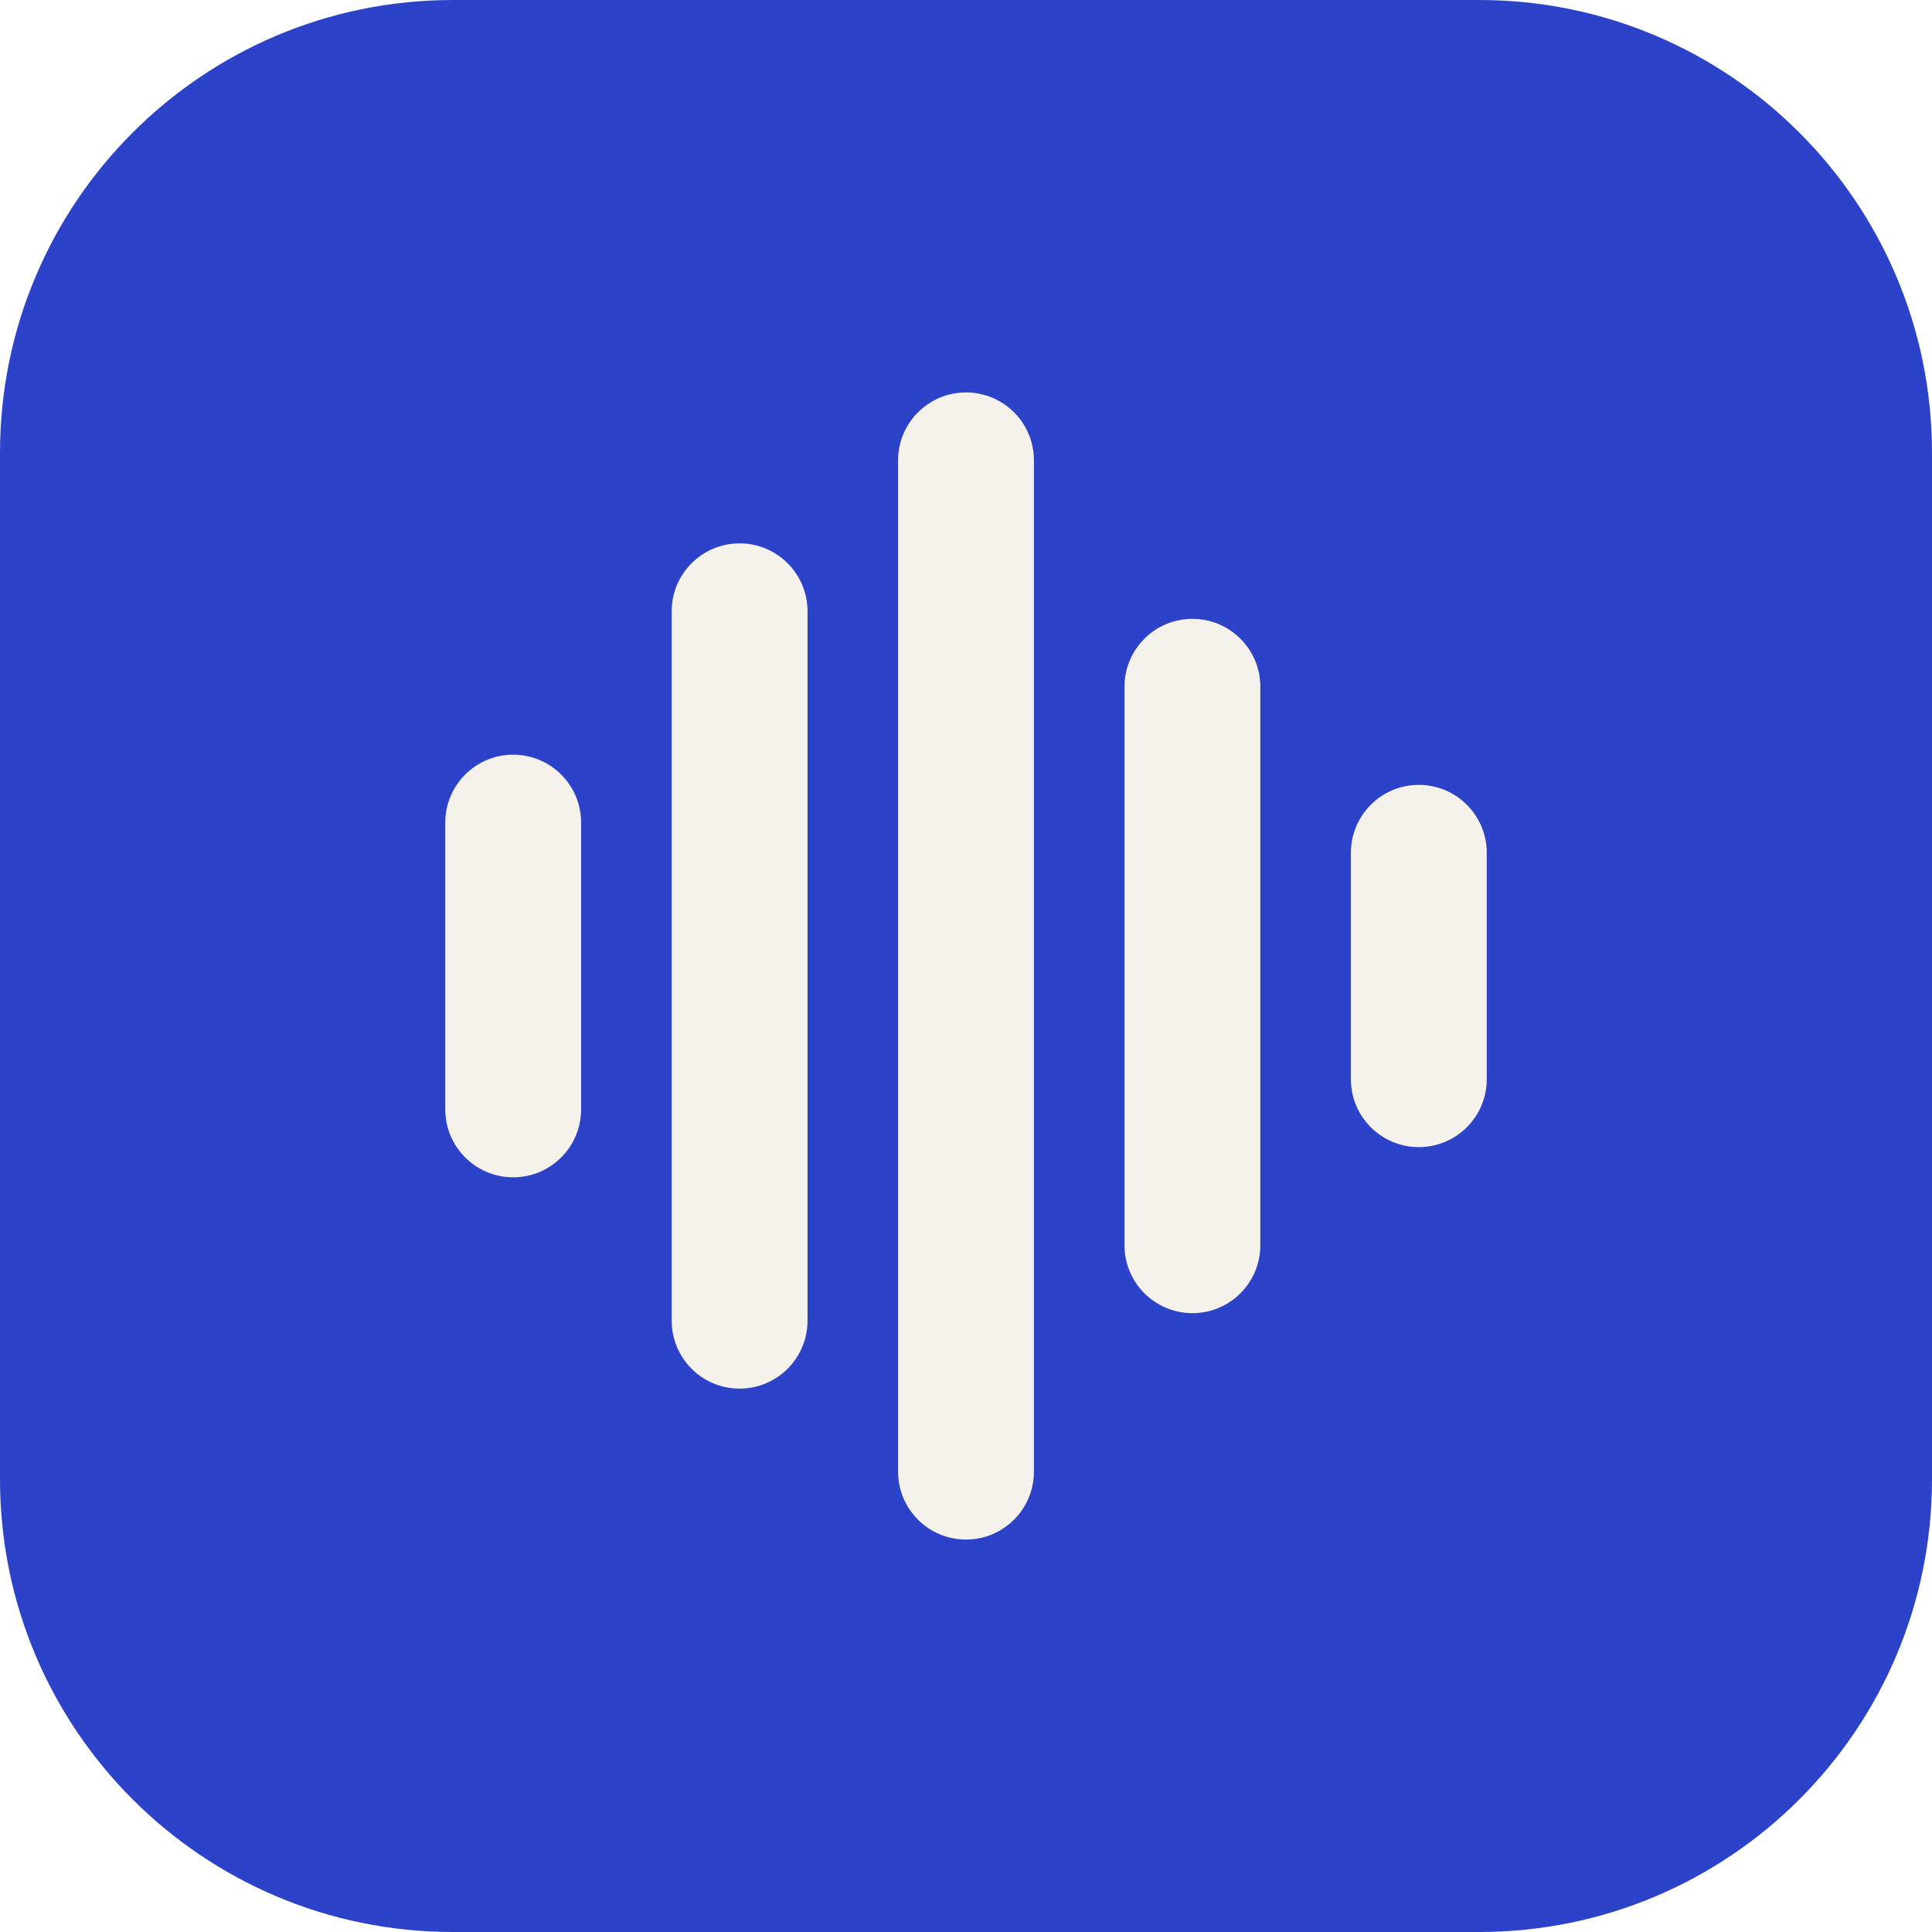
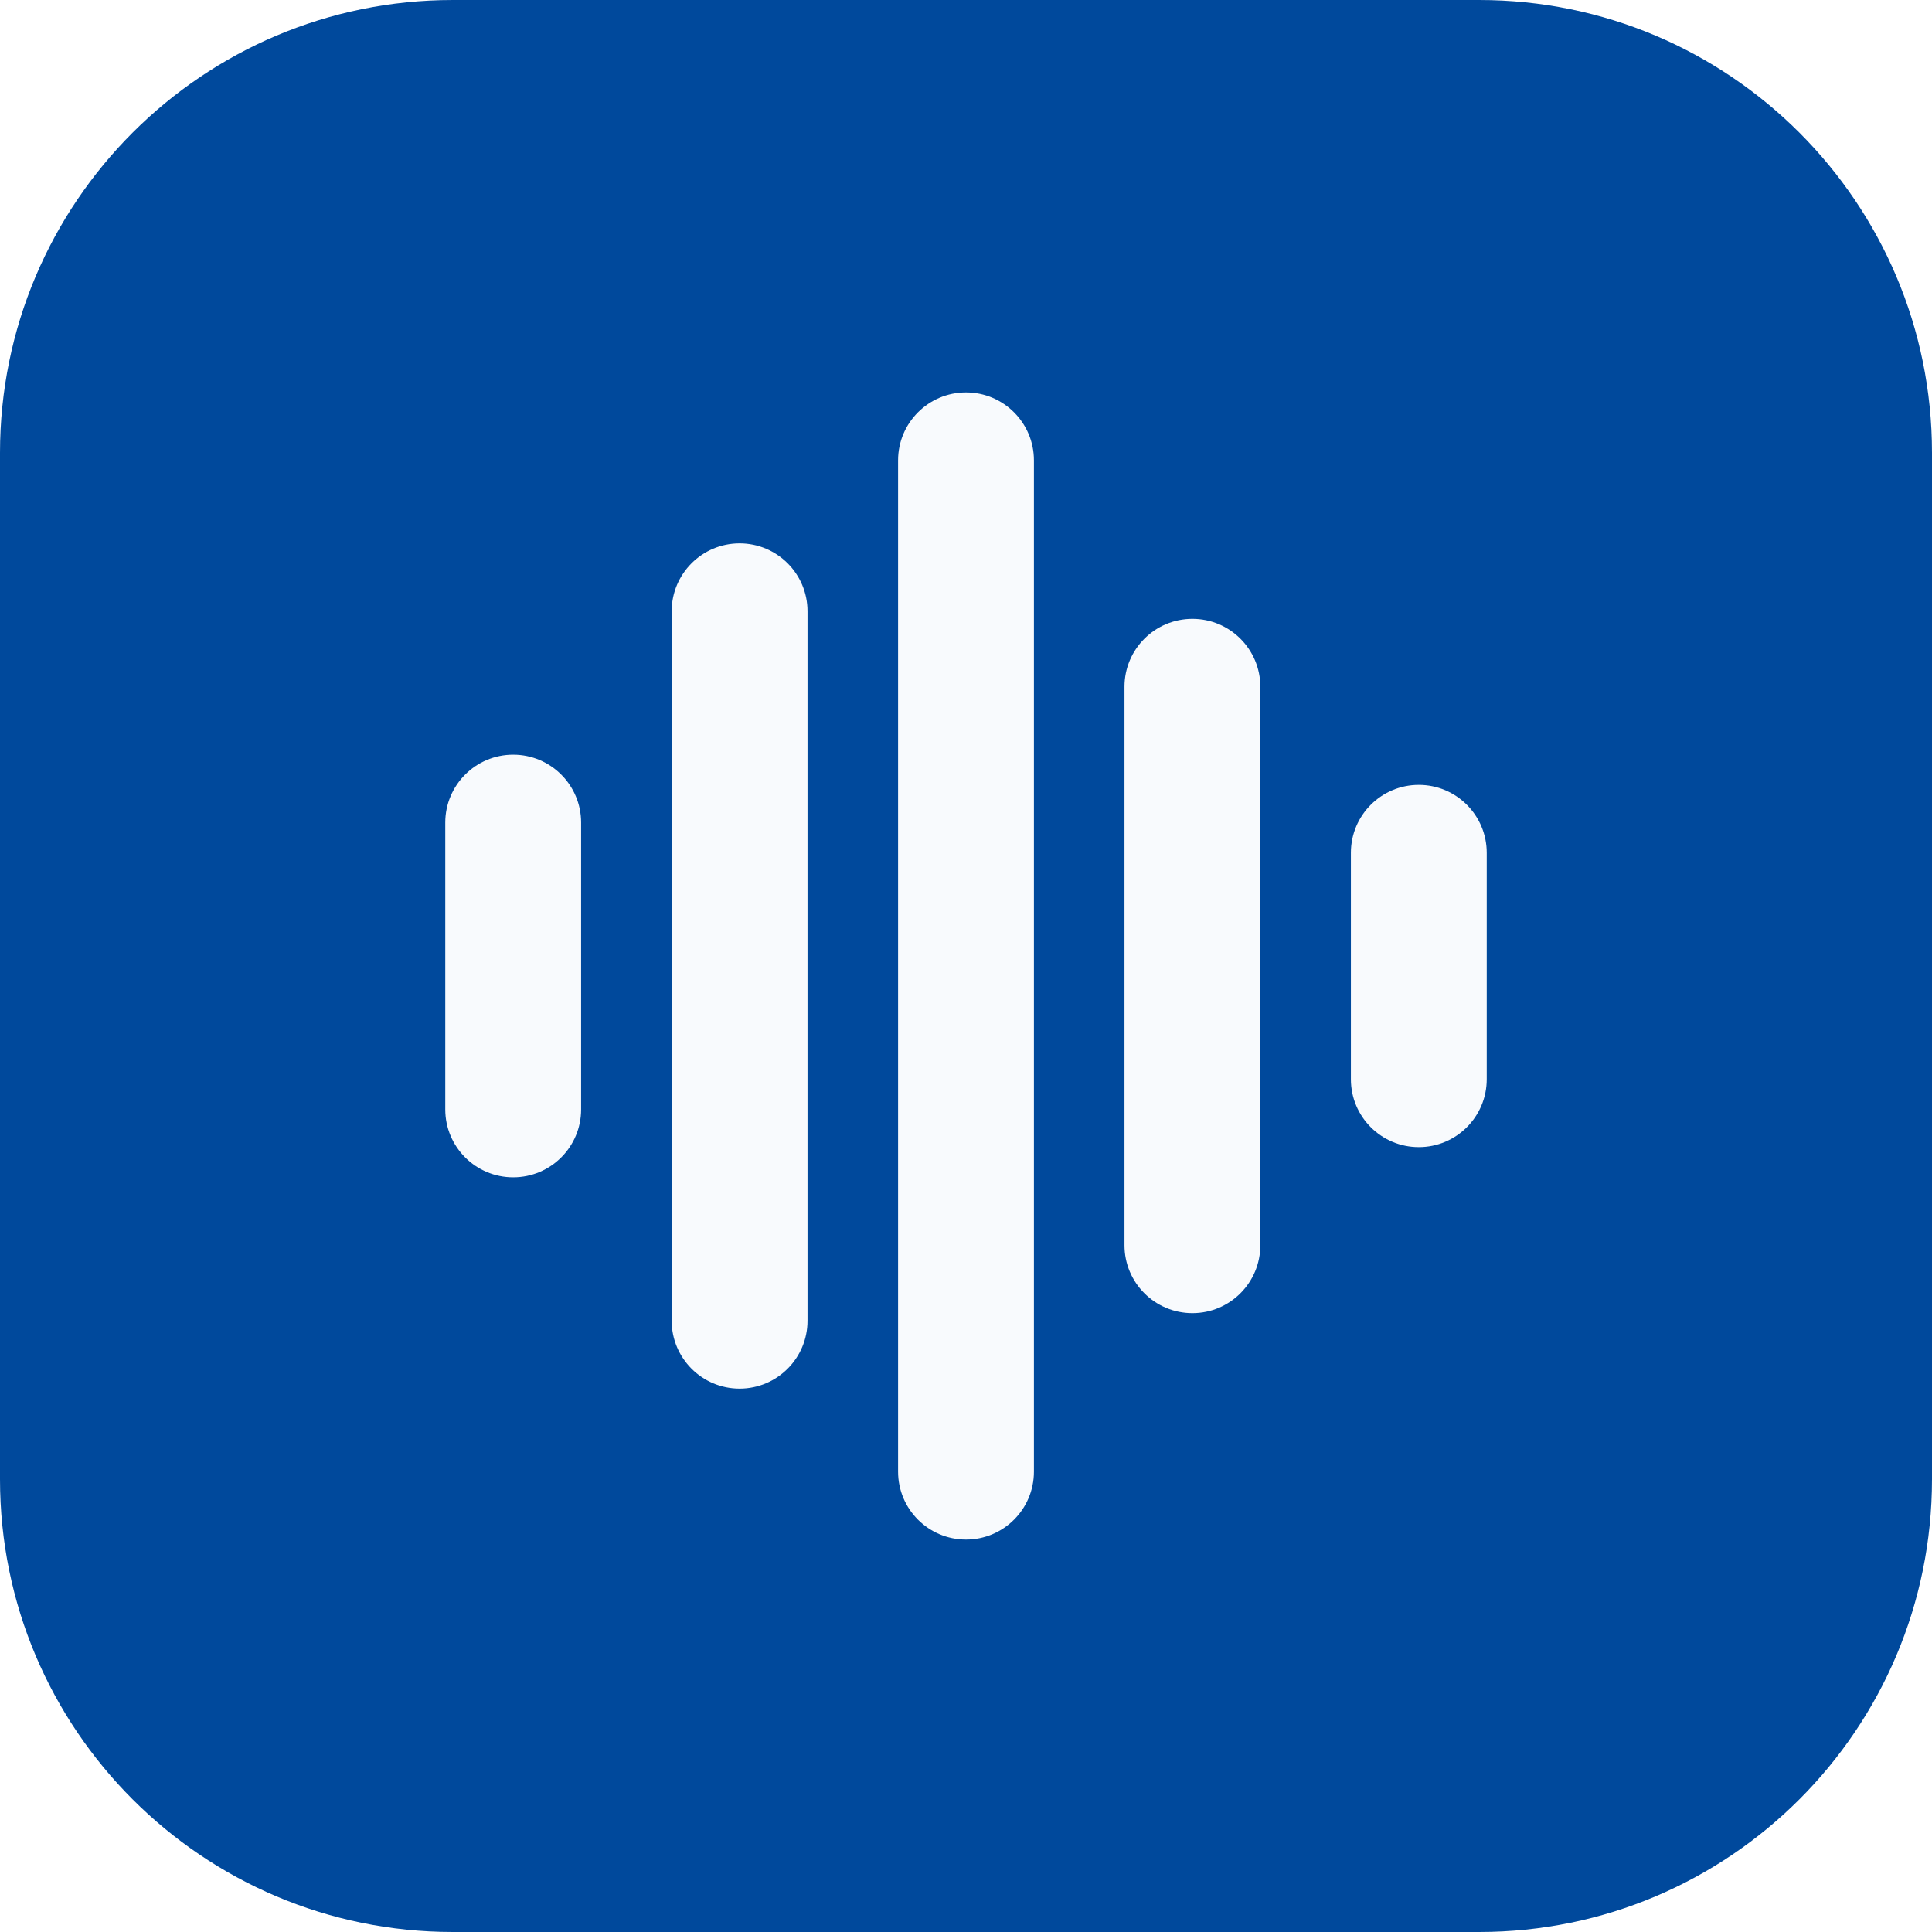
<svg xmlns="http://www.w3.org/2000/svg" viewBox="0 0 512 512">
-   <rect width="512" height="512" rx="120" fill="#2c43c9" />
-   <g fill="#f5f2eb">
+   <rect width="512" height="512" rx="120" fill="#00499c" />
+   <g fill="#f8fafd">
    <rect x="118" y="200" width="36" height="112" rx="18" />
    <rect x="178" y="144" width="36" height="224" rx="18" />
    <rect x="238" y="104" width="36" height="304" rx="18" />
    <rect x="298" y="164" width="36" height="184" rx="18" />
    <rect x="358" y="208" width="36" height="96" rx="18" />
  </g>
</svg>
